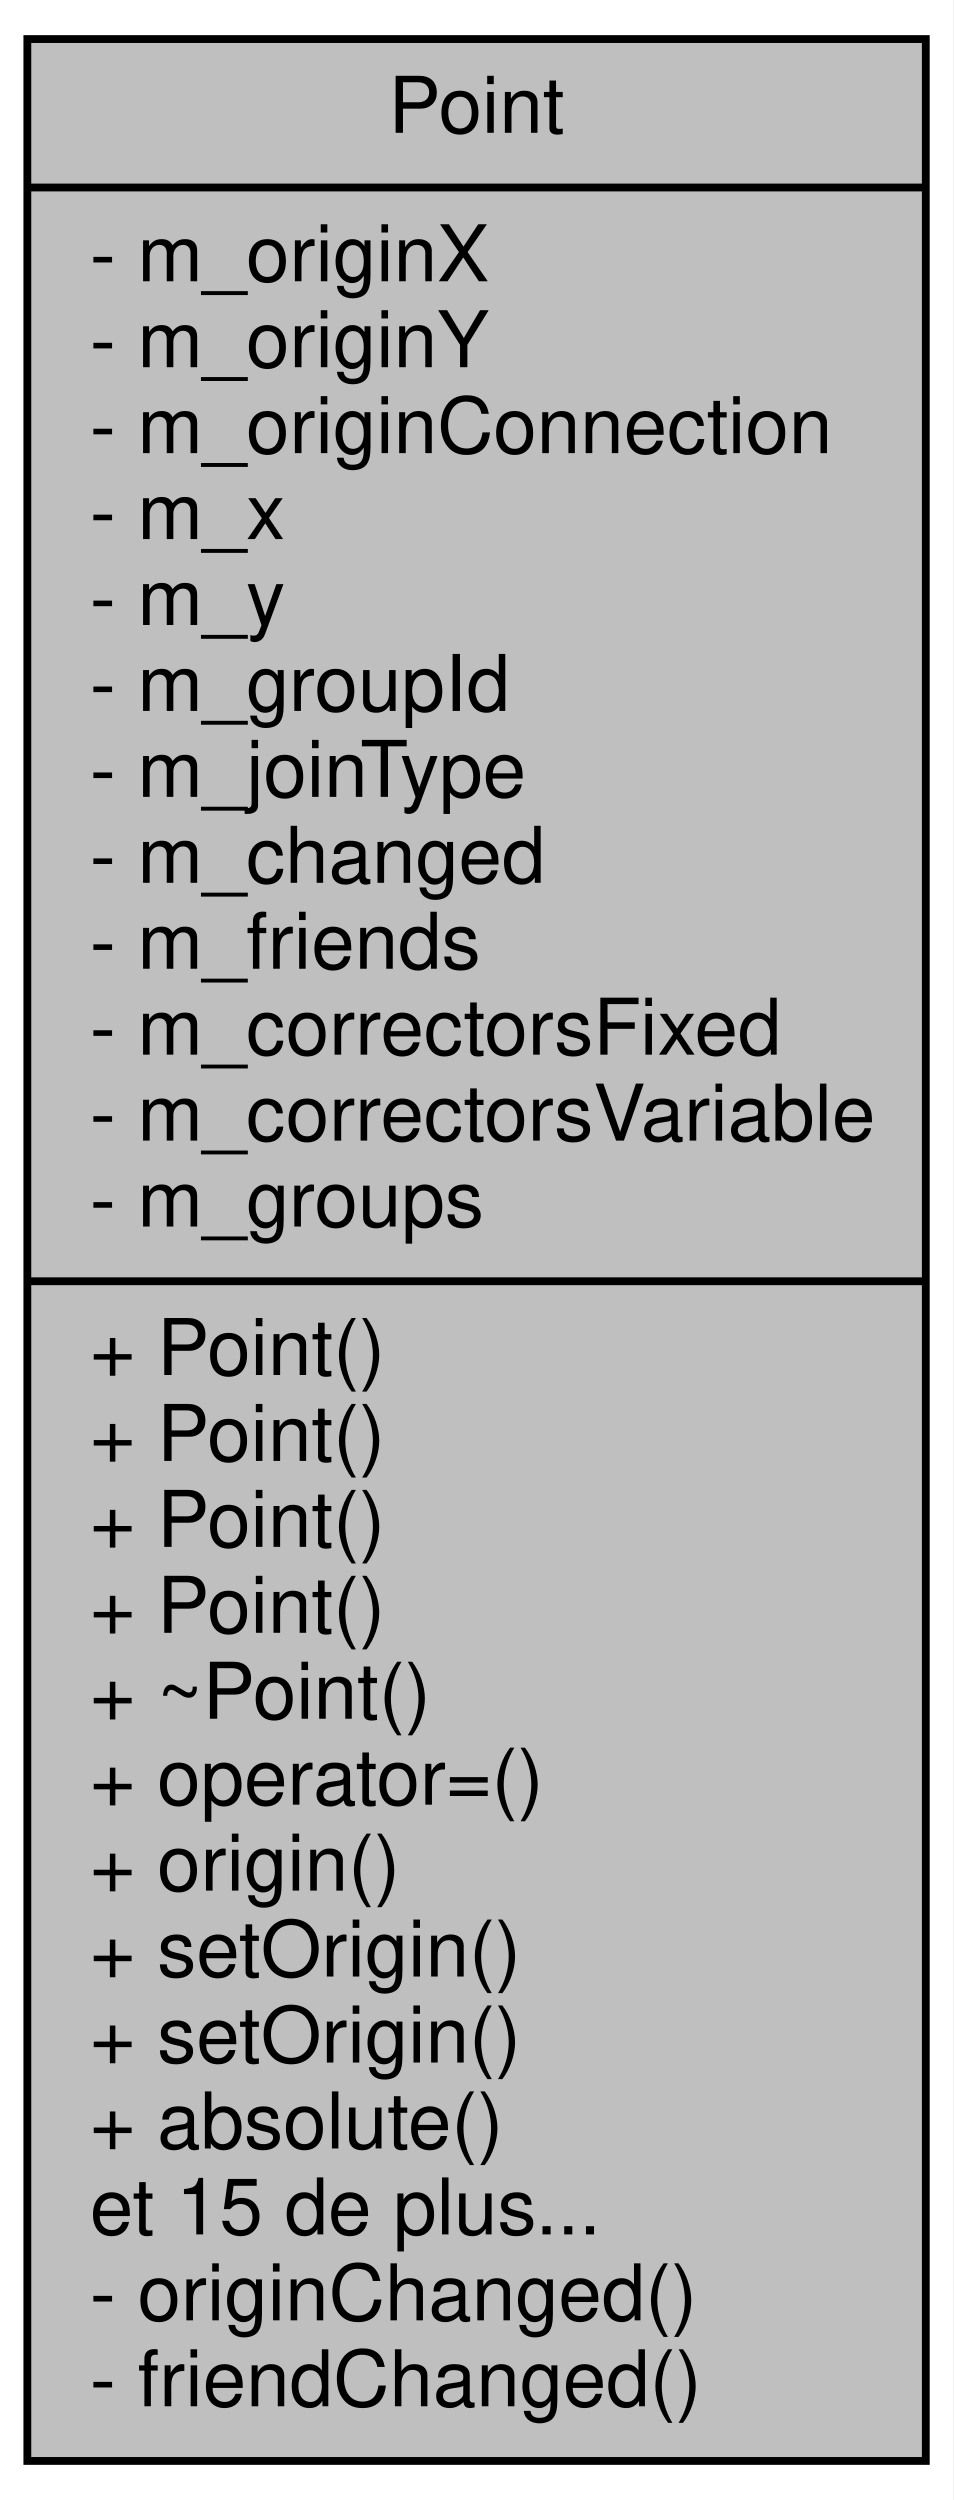
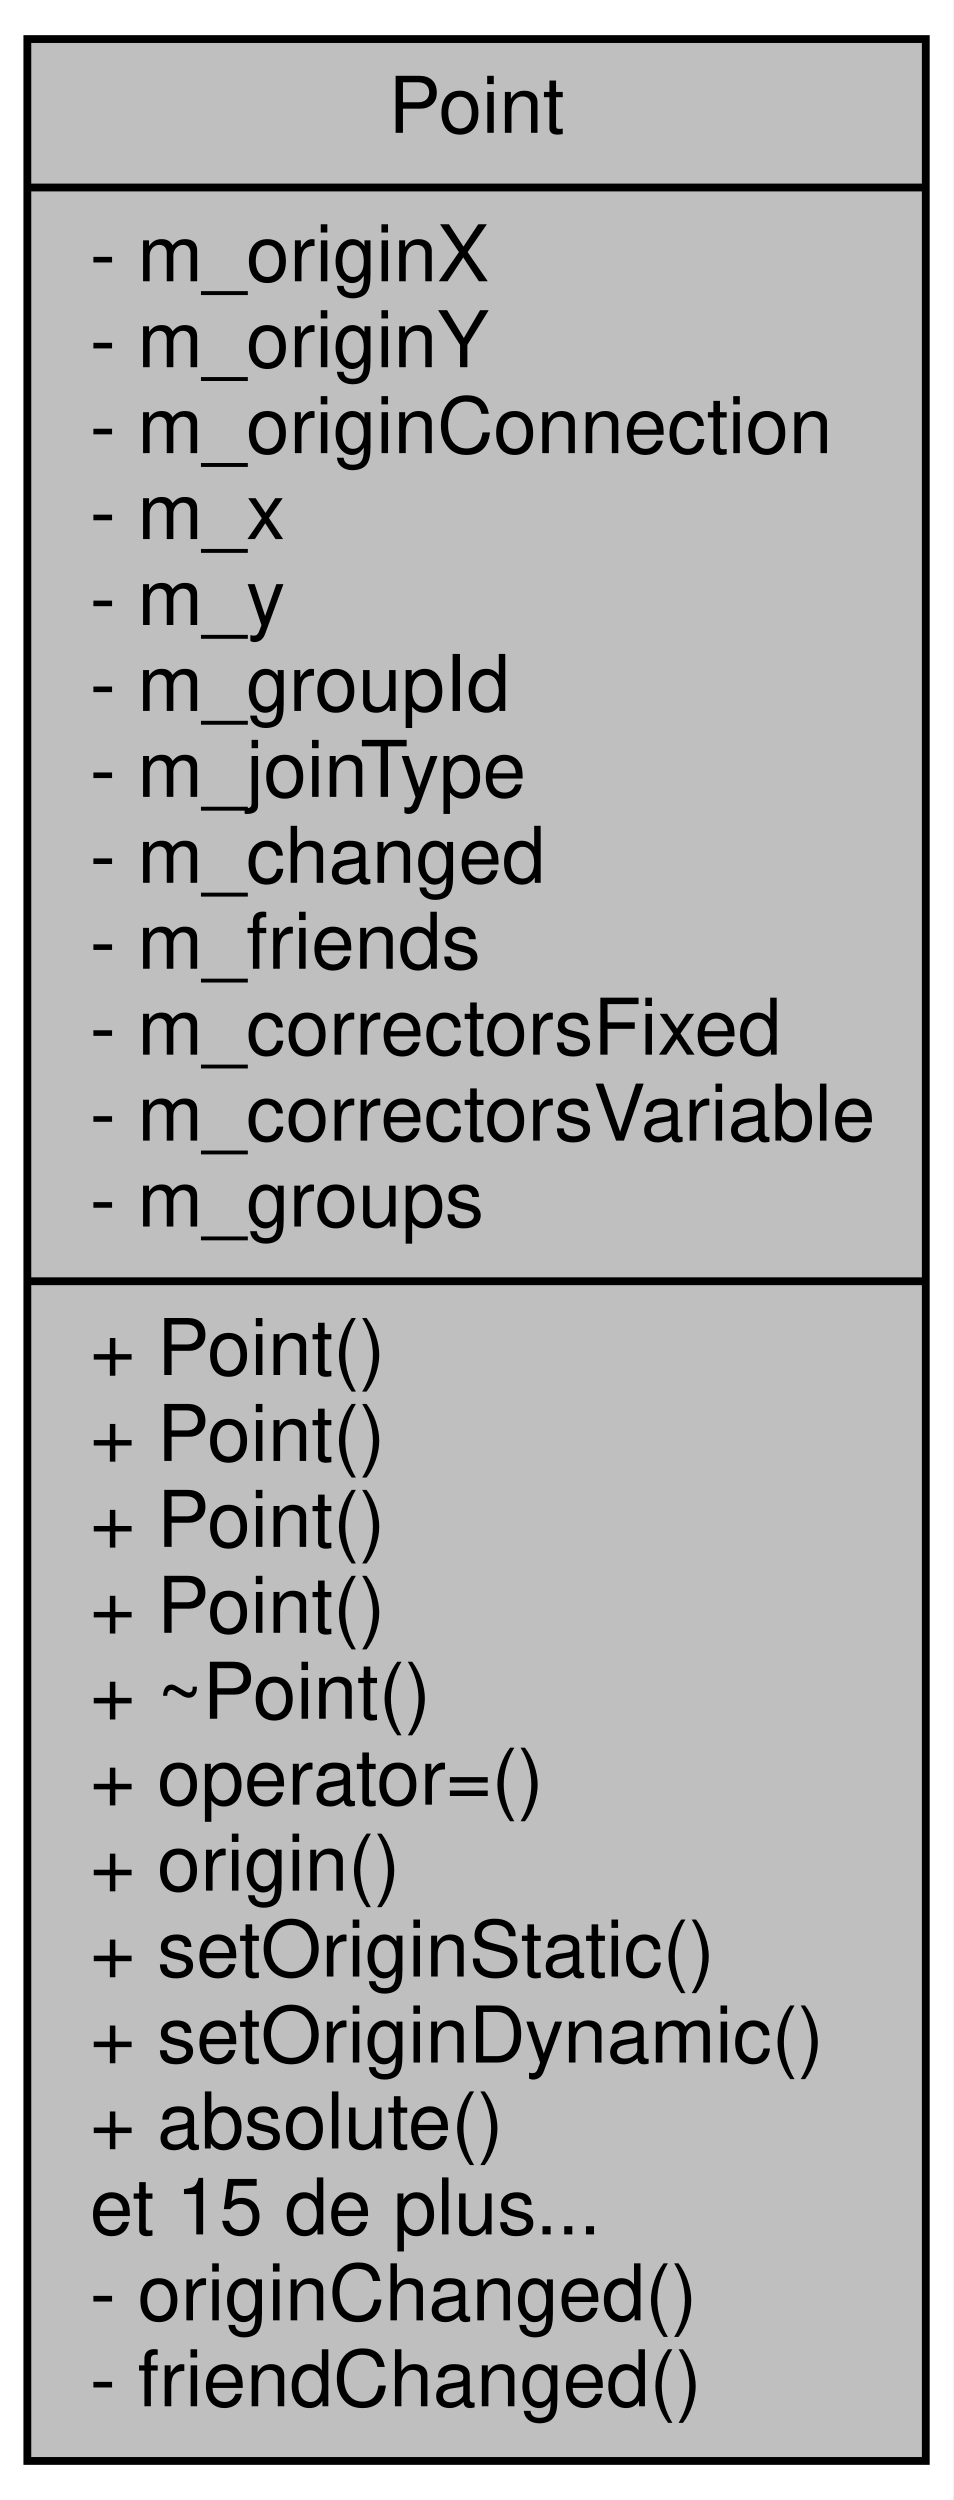
<svg xmlns="http://www.w3.org/2000/svg" width="122pt" height="320pt" viewBox="0.00 0.00 122.00 320.00">
  <g id="graph0" class="graph" transform="scale(1 1) rotate(0) translate(4 316)">
    <polygon fill="white" stroke="none" points="-4,4 -4,-316 118,-316 118,4 -4,4" />
    <g id="node1" class="node">
      <polygon fill="#bfbfbf" stroke="black" points="-0.5,-1 -0.5,-311 114.5,-311 114.5,-1 -0.5,-1" />
      <text text-anchor="middle" x="57" y="-299" font-family="Helvetica,sans-Serif" font-size="10.00">Point</text>
      <polyline fill="none" stroke="black" points="-0.5,-292 114.5,-292 " />
      <text text-anchor="start" x="7.5" y="-280" font-family="Helvetica,sans-Serif" font-size="10.00">- m_originX</text>
      <text text-anchor="start" x="7.5" y="-269" font-family="Helvetica,sans-Serif" font-size="10.00">- m_originY</text>
      <text text-anchor="start" x="7.5" y="-258" font-family="Helvetica,sans-Serif" font-size="10.00">- m_originConnection</text>
      <text text-anchor="start" x="7.5" y="-247" font-family="Helvetica,sans-Serif" font-size="10.00">- m_x</text>
      <text text-anchor="start" x="7.5" y="-236" font-family="Helvetica,sans-Serif" font-size="10.00">- m_y</text>
      <text text-anchor="start" x="7.5" y="-225" font-family="Helvetica,sans-Serif" font-size="10.00">- m_groupId</text>
      <text text-anchor="start" x="7.5" y="-214" font-family="Helvetica,sans-Serif" font-size="10.00">- m_joinType</text>
      <text text-anchor="start" x="7.5" y="-203" font-family="Helvetica,sans-Serif" font-size="10.00">- m_changed</text>
      <text text-anchor="start" x="7.5" y="-192" font-family="Helvetica,sans-Serif" font-size="10.00">- m_friends</text>
      <text text-anchor="start" x="7.5" y="-181" font-family="Helvetica,sans-Serif" font-size="10.00">- m_correctorsFixed</text>
      <text text-anchor="start" x="7.5" y="-170" font-family="Helvetica,sans-Serif" font-size="10.00">- m_correctorsVariable</text>
      <text text-anchor="start" x="7.5" y="-159" font-family="Helvetica,sans-Serif" font-size="10.00">- m_groups</text>
      <polyline fill="none" stroke="black" points="-0.5,-152 114.5,-152 " />
      <text text-anchor="start" x="7.5" y="-140" font-family="Helvetica,sans-Serif" font-size="10.00">+ Point()</text>
      <text text-anchor="start" x="7.5" y="-129" font-family="Helvetica,sans-Serif" font-size="10.00">+ Point()</text>
      <text text-anchor="start" x="7.5" y="-118" font-family="Helvetica,sans-Serif" font-size="10.00">+ Point()</text>
      <text text-anchor="start" x="7.5" y="-107" font-family="Helvetica,sans-Serif" font-size="10.00">+ Point()</text>
      <text text-anchor="start" x="7.5" y="-96" font-family="Helvetica,sans-Serif" font-size="10.00">+ ~Point()</text>
      <text text-anchor="start" x="7.5" y="-85" font-family="Helvetica,sans-Serif" font-size="10.00">+ operator=()</text>
      <text text-anchor="start" x="7.5" y="-74" font-family="Helvetica,sans-Serif" font-size="10.00">+ origin()</text>
-       <text text-anchor="start" x="7.5" y="-63" font-family="Helvetica,sans-Serif" font-size="10.00">+ setOrigin()</text>
-       <text text-anchor="start" x="7.5" y="-52" font-family="Helvetica,sans-Serif" font-size="10.00">+ setOrigin()</text>
+       <text text-anchor="start" x="7.5" y="-63" font-family="Helvetica,sans-Serif" font-size="10.00">+ setOriginStatic()</text>
+       <text text-anchor="start" x="7.5" y="-52" font-family="Helvetica,sans-Serif" font-size="10.00">+ setOriginDynamic()</text>
      <text text-anchor="start" x="7.5" y="-41" font-family="Helvetica,sans-Serif" font-size="10.00">+ absolute()</text>
      <text text-anchor="start" x="7.5" y="-30" font-family="Helvetica,sans-Serif" font-size="10.00">et 15 de plus...</text>
      <text text-anchor="start" x="7.5" y="-19" font-family="Helvetica,sans-Serif" font-size="10.00">- originChanged()</text>
      <text text-anchor="start" x="7.5" y="-8" font-family="Helvetica,sans-Serif" font-size="10.00">- friendChanged()</text>
    </g>
  </g>
</svg>
